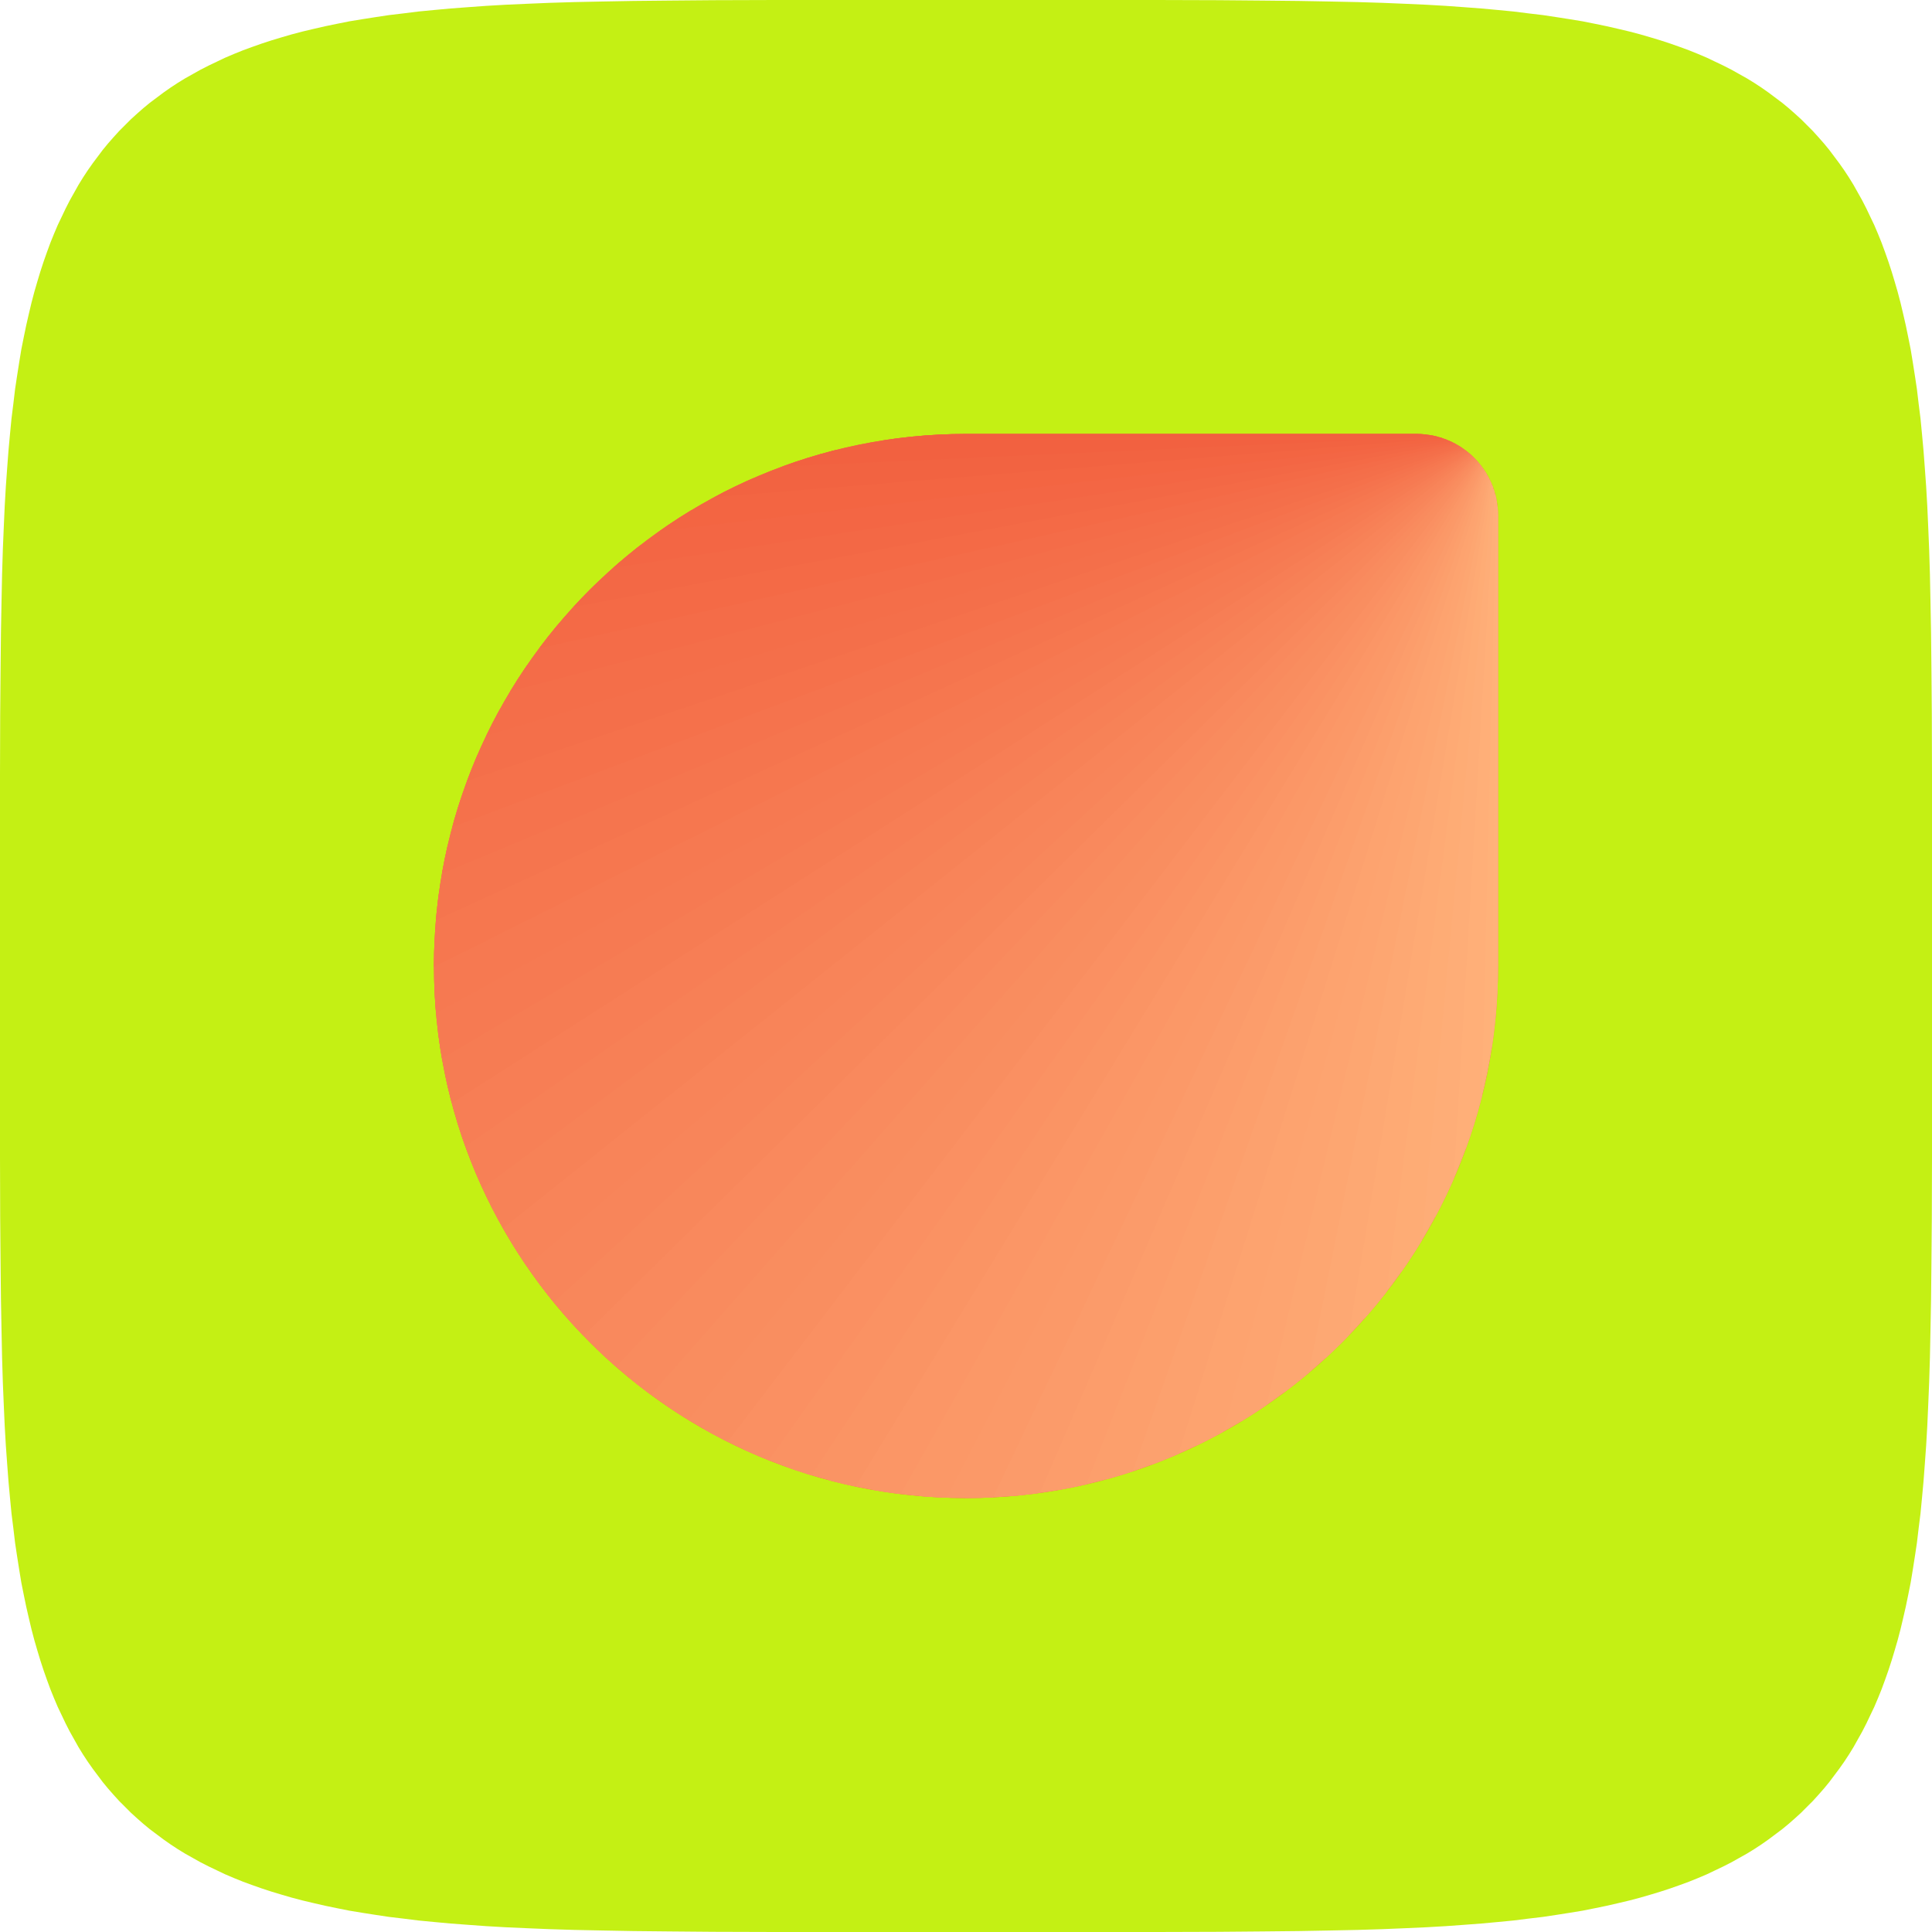
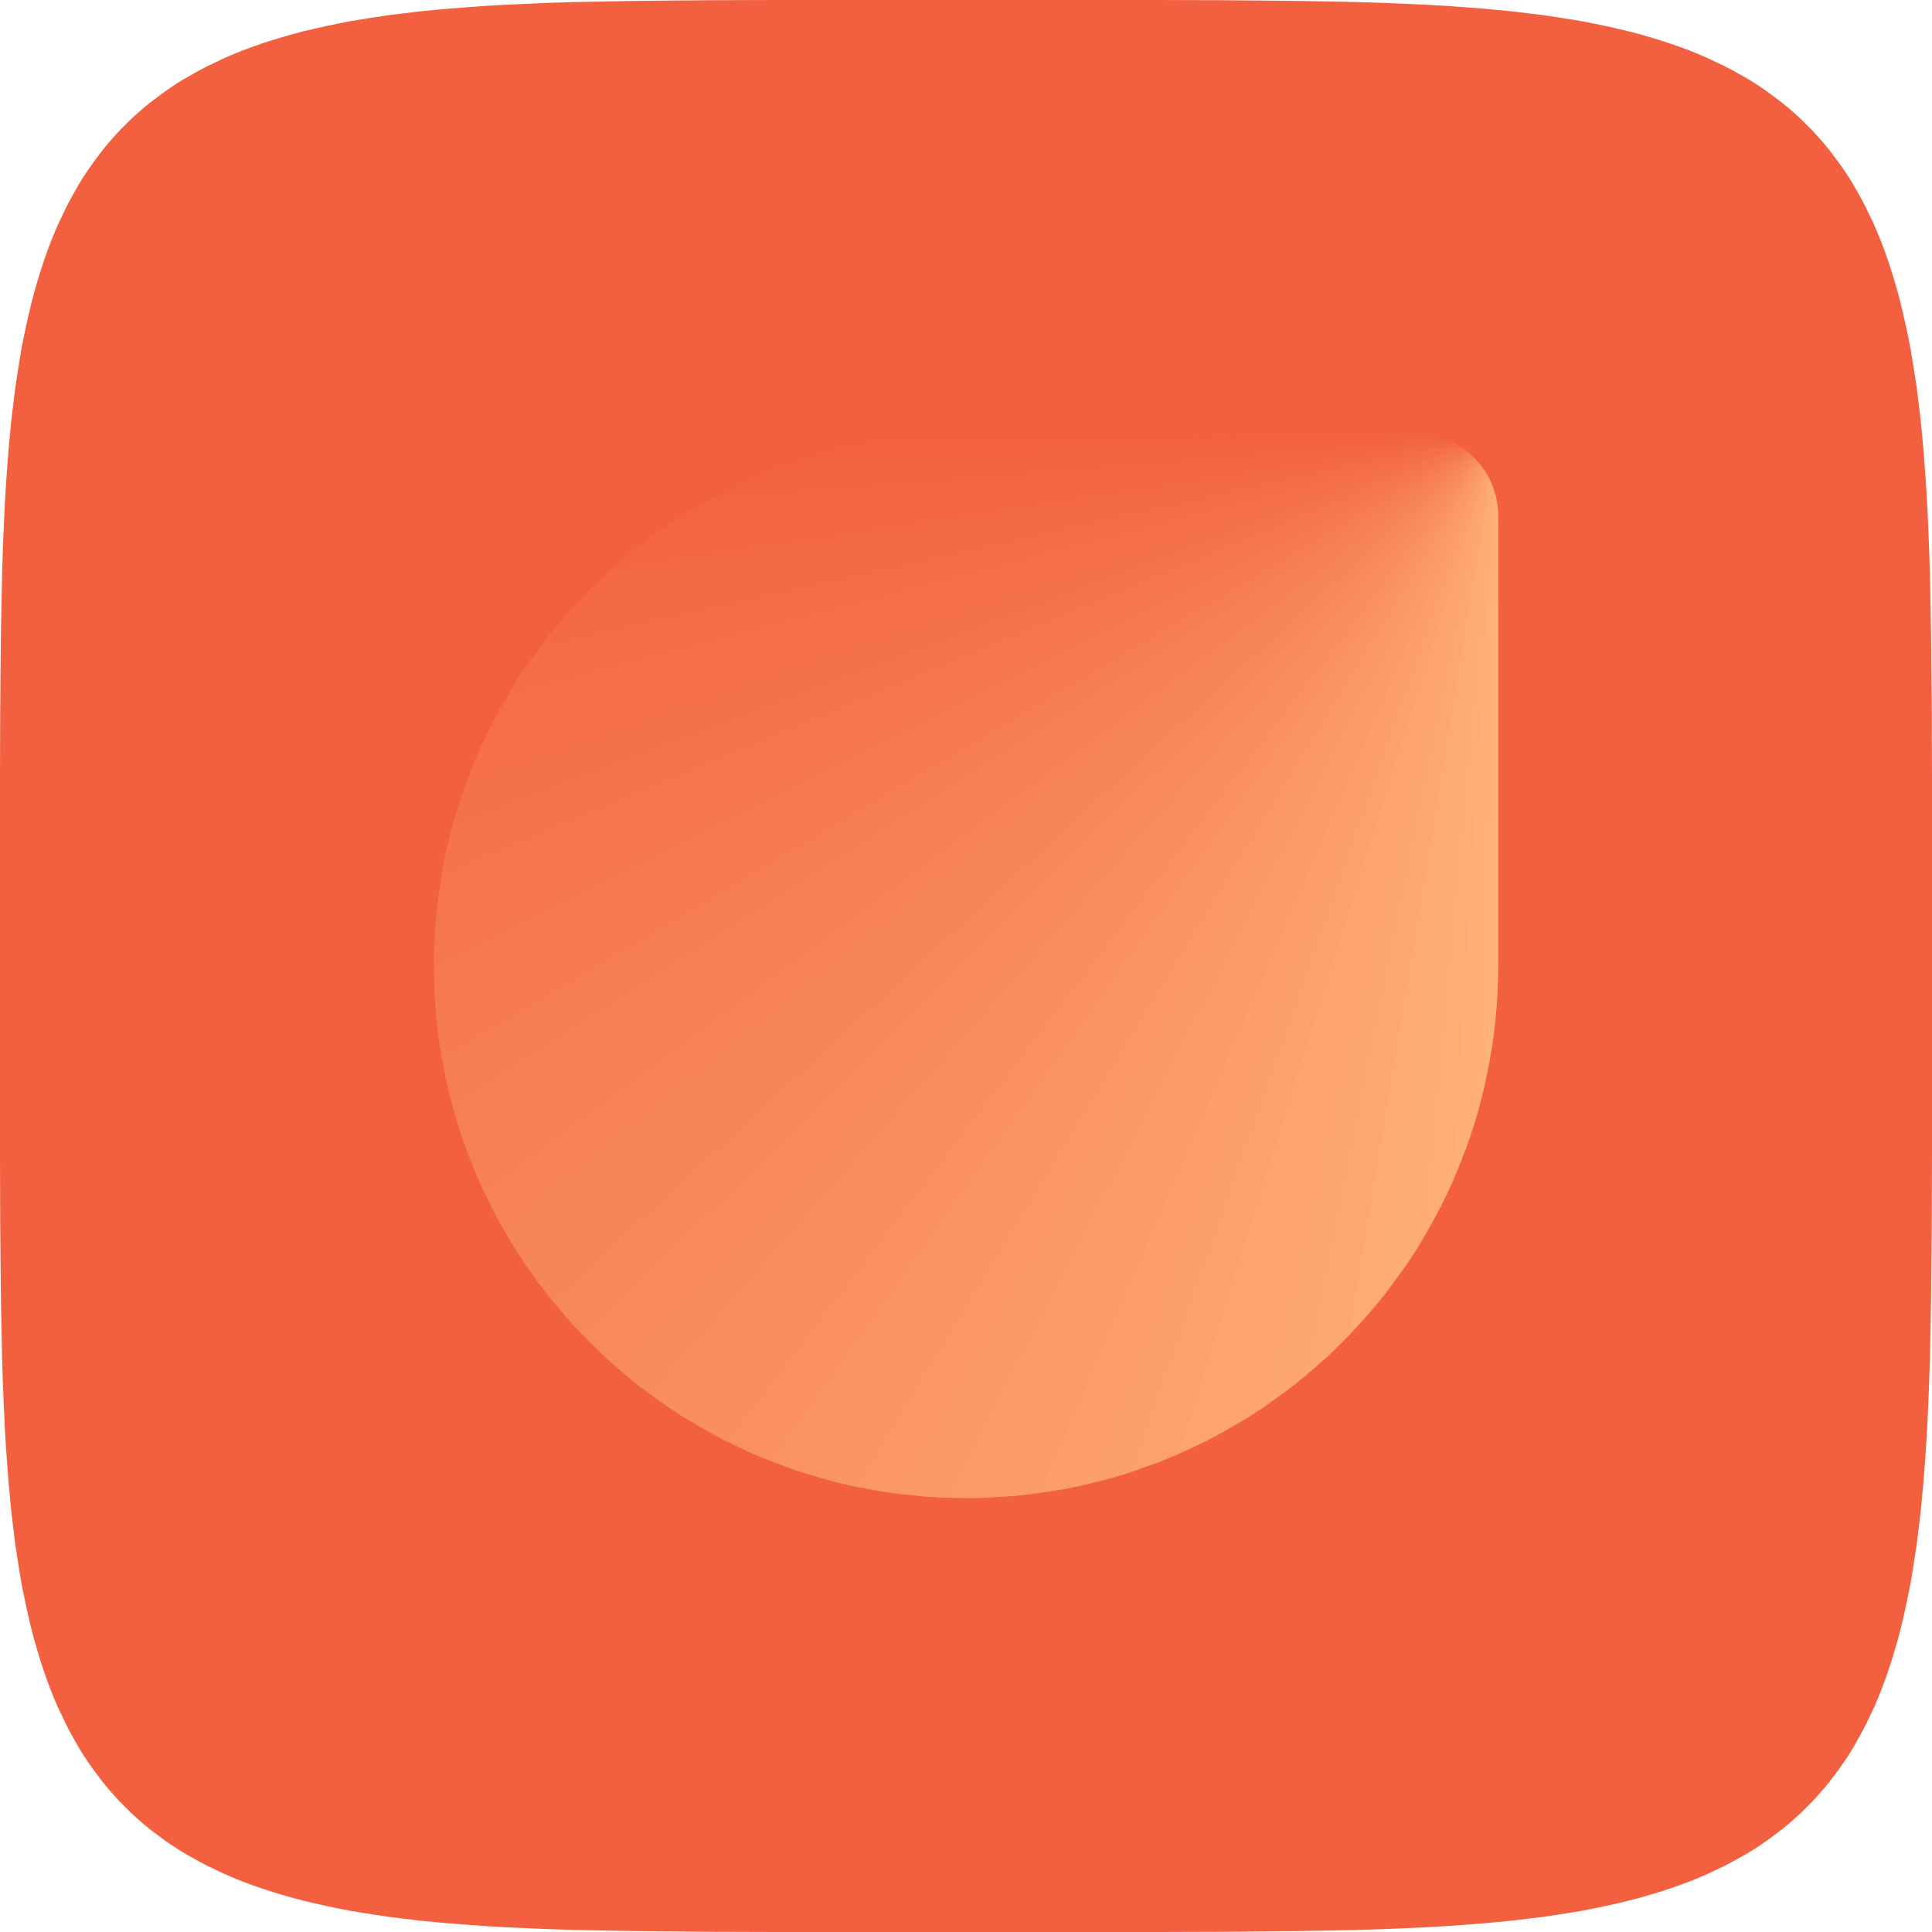
<svg xmlns="http://www.w3.org/2000/svg" width="1024" height="1024" viewBox="0 0 1024 1024">
  <defs>
    <clipPath id="c-petal">
      <path d="M512 212L766 212A46 46 0 0 1 812 258L812 512A300 300 0 0 1 512 812L512 812A300 300 0 0 1 212 512L212 512A300 300 0 0 1 512 212Z" transform="translate(30.72 30.72) scale(0.94)" />
    </clipPath>
  </defs>
-   <path d="M1024.0 512.0L1024.0 613.4L1023.9 645.8L1023.7 669.3L1023.5 688.5L1023.2 704.9L1022.9 719.5L1022.5 732.6L1022.0 744.6L1021.5 755.8L1020.9 766.2L1020.2 775.9L1019.5 785.2L1018.7 793.9L1017.9 802.2L1016.9 810.2L1016.0 817.8L1014.9 825.1L1013.8 832.1L1012.7 838.8L1011.4 845.3L1010.1 851.6L1008.7 857.7L1007.3 863.6L1005.8 869.3L1004.2 874.8L1002.6 880.1L1000.9 885.3L999.1 890.4L997.3 895.3L995.4 900.0L993.4 904.7L991.3 909.1L989.2 913.5L987.0 917.8L984.7 921.9L982.4 926.0L980.0 929.9L977.5 933.7L974.9 937.4L972.2 941.0L969.5 944.6L966.7 948.0L963.8 951.3L960.8 954.6L957.7 957.7L954.6 960.8L951.3 963.8L948.0 966.7L944.6 969.5L941.0 972.2L937.4 974.9L933.7 977.5L929.9 980.0L926.0 982.4L921.9 984.7L917.8 987.0L913.5 989.2L909.1 991.3L904.7 993.4L900.0 995.4L895.3 997.3L890.4 999.1L885.3 1000.9L880.1 1002.6L874.8 1004.2L869.3 1005.8L863.6 1007.3L857.7 1008.7L851.6 1010.1L845.3 1011.4L838.8 1012.7L832.1 1013.8L825.1 1014.9L817.8 1016.0L810.2 1016.9L802.2 1017.9L793.9 1018.7L785.2 1019.5L775.9 1020.2L766.2 1020.9L755.8 1021.5L744.6 1022.0L732.6 1022.5L719.5 1022.9L704.9 1023.2L688.5 1023.5L669.3 1023.7L645.8 1023.9L613.4 1024.0L512.0 1024.0L410.6 1024.0L378.2 1023.9L354.7 1023.7L335.5 1023.5L319.1 1023.2L304.5 1022.9L291.4 1022.5L279.4 1022.0L268.2 1021.5L257.8 1020.9L248.1 1020.2L238.8 1019.5L230.1 1018.7L221.8 1017.9L213.8 1016.9L206.2 1016.0L198.9 1014.9L191.9 1013.8L185.2 1012.7L178.7 1011.4L172.4 1010.1L166.3 1008.7L160.4 1007.3L154.7 1005.8L149.2 1004.2L143.9 1002.6L138.7 1000.9L133.6 999.1L128.7 997.3L124.0 995.4L119.3 993.4L114.9 991.3L110.5 989.2L106.2 987.0L102.1 984.7L98.0 982.4L94.1 980.0L90.3 977.5L86.6 974.9L83.0 972.2L79.4 969.5L76.0 966.7L72.7 963.8L69.4 960.8L66.3 957.7L63.2 954.6L60.2 951.3L57.3 948.0L54.5 944.6L51.8 941.0L49.1 937.4L46.5 933.7L44.0 929.9L41.6 926.0L39.3 921.9L37.0 917.8L34.8 913.5L32.7 909.1L30.6 904.7L28.6 900.0L26.7 895.3L24.9 890.4L23.1 885.3L21.4 880.1L19.8 874.8L18.2 869.3L16.7 863.6L15.3 857.7L13.9 851.6L12.6 845.3L11.3 838.8L10.2 832.1L9.1 825.1L8.0 817.8L7.1 810.2L6.1 802.2L5.3 793.9L4.5 785.2L3.8 775.9L3.1 766.2L2.5 755.8L2.0 744.6L1.5 732.6L1.1 719.5L0.8 704.9L0.5 688.5L0.3 669.3L0.1 645.8L0.0 613.4L0.0 512.0L0.0 410.6L0.1 378.2L0.3 354.7L0.5 335.5L0.8 319.1L1.1 304.5L1.5 291.4L2.0 279.4L2.5 268.2L3.1 257.8L3.8 248.1L4.5 238.8L5.3 230.1L6.1 221.8L7.1 213.8L8.0 206.2L9.1 198.9L10.2 191.9L11.3 185.2L12.6 178.7L13.9 172.4L15.3 166.3L16.7 160.4L18.2 154.7L19.8 149.2L21.4 143.9L23.1 138.7L24.9 133.6L26.7 128.7L28.6 124.0L30.6 119.3L32.7 114.9L34.8 110.5L37.0 106.2L39.3 102.1L41.6 98.0L44.0 94.1L46.5 90.3L49.1 86.6L51.8 83.0L54.5 79.4L57.3 76.0L60.2 72.7L63.2 69.4L66.3 66.3L69.4 63.2L72.7 60.2L76.0 57.3L79.4 54.5L83.0 51.8L86.6 49.1L90.3 46.5L94.1 44.0L98.0 41.6L102.1 39.3L106.2 37.0L110.5 34.8L114.9 32.7L119.3 30.6L124.0 28.6L128.7 26.7L133.6 24.9L138.7 23.1L143.9 21.4L149.2 19.8L154.7 18.2L160.4 16.7L166.3 15.3L172.4 13.9L178.7 12.6L185.2 11.3L191.9 10.2L198.9 9.1L206.2 8.0L213.8 7.1L221.8 6.1L230.1 5.3L238.8 4.5L248.1 3.8L257.8 3.1L268.2 2.5L279.4 2.0L291.4 1.5L304.5 1.1L319.1 0.8L335.5 0.5L354.7 0.3L378.2 0.1L410.6 0.0L512.0 0.0L613.4 0.0L645.8 0.1L669.3 0.3L688.5 0.5L704.9 0.8L719.5 1.1L732.6 1.5L744.6 2.0L755.8 2.5L766.2 3.1L775.9 3.8L785.2 4.5L793.9 5.3L802.2 6.1L810.2 7.1L817.8 8.0L825.1 9.1L832.1 10.2L838.8 11.3L845.3 12.6L851.6 13.9L857.7 15.3L863.6 16.7L869.3 18.2L874.8 19.8L880.1 21.4L885.3 23.1L890.4 24.9L895.3 26.7L900.0 28.6L904.7 30.6L909.1 32.7L913.5 34.8L917.8 37.0L921.9 39.3L926.0 41.6L929.9 44.0L933.7 46.5L937.4 49.1L941.0 51.8L944.6 54.5L948.0 57.3L951.3 60.2L954.6 63.2L957.7 66.3L960.8 69.4L963.8 72.7L966.7 76.0L969.5 79.4L972.2 83.0L974.9 86.6L977.5 90.3L980.0 94.1L982.4 98.0L984.7 102.1L987.0 106.2L989.2 110.5L991.3 114.9L993.4 119.3L995.4 124.0L997.3 128.7L999.1 133.6L1000.9 138.7L1002.6 143.9L1004.2 149.2L1005.8 154.7L1007.3 160.4L1008.7 166.3L1010.1 172.4L1011.4 178.7L1012.7 185.2L1013.8 191.9L1014.9 198.9L1016.0 206.2L1016.9 213.8L1017.9 221.8L1018.7 230.1L1019.5 238.8L1020.2 248.1L1020.9 257.8L1021.5 268.2L1022.0 279.4L1022.5 291.4L1022.9 304.5L1023.2 319.1L1023.5 335.5L1023.7 354.7L1023.9 378.2L1024.0 410.6Z" fill="#C4F014" />
+   <path d="M1024.0 512.0L1024.0 613.4L1023.9 645.8L1023.7 669.3L1023.5 688.5L1023.2 704.9L1022.9 719.5L1022.5 732.6L1022.0 744.6L1021.5 755.8L1020.9 766.2L1020.2 775.9L1019.5 785.2L1018.7 793.9L1017.9 802.2L1016.9 810.2L1016.0 817.8L1014.9 825.1L1013.8 832.1L1012.7 838.8L1011.4 845.3L1010.1 851.6L1008.7 857.7L1007.3 863.6L1005.8 869.3L1004.2 874.8L1002.6 880.1L1000.9 885.3L999.1 890.4L997.3 895.3L995.4 900.0L993.4 904.7L991.3 909.1L989.2 913.5L987.0 917.8L984.7 921.9L982.4 926.0L980.0 929.9L977.5 933.7L974.9 937.4L972.2 941.0L969.5 944.6L966.7 948.0L963.8 951.3L960.8 954.6L957.7 957.7L954.6 960.8L951.3 963.8L948.0 966.7L944.6 969.5L941.0 972.2L937.4 974.9L933.7 977.5L929.9 980.0L926.0 982.4L921.9 984.7L917.8 987.0L913.5 989.2L909.1 991.3L904.7 993.4L900.0 995.4L895.3 997.3L890.4 999.1L885.3 1000.9L880.1 1002.6L874.8 1004.2L869.3 1005.8L863.6 1007.3L857.7 1008.7L851.6 1010.1L845.3 1011.4L838.8 1012.7L832.1 1013.8L825.1 1014.9L817.8 1016.0L810.2 1016.9L802.2 1017.9L793.9 1018.7L785.2 1019.5L775.9 1020.2L766.2 1020.9L755.8 1021.5L744.6 1022.0L732.6 1022.5L719.5 1022.9L704.9 1023.2L688.5 1023.5L669.3 1023.7L645.8 1023.9L613.4 1024.0L512.0 1024.0L410.6 1024.0L378.2 1023.9L354.7 1023.7L335.5 1023.5L319.1 1023.2L304.5 1022.9L291.4 1022.5L279.4 1022.0L268.2 1021.5L257.8 1020.9L248.1 1020.2L238.8 1019.5L230.1 1018.7L221.8 1017.9L213.8 1016.9L206.2 1016.0L198.9 1014.9L191.9 1013.8L185.2 1012.7L178.7 1011.4L172.4 1010.1L166.3 1008.7L160.4 1007.3L154.7 1005.8L149.2 1004.2L143.9 1002.6L138.7 1000.9L133.6 999.1L128.7 997.3L124.0 995.4L119.3 993.4L114.9 991.3L110.5 989.2L106.2 987.0L102.1 984.7L98.0 982.4L94.1 980.0L90.3 977.5L86.6 974.9L83.0 972.2L79.4 969.5L76.0 966.7L72.7 963.8L69.4 960.8L66.3 957.7L63.2 954.6L60.2 951.3L57.3 948.0L54.5 944.6L51.8 941.0L49.1 937.4L46.5 933.7L44.0 929.9L41.6 926.0L39.3 921.9L37.0 917.8L34.8 913.5L32.7 909.1L30.6 904.7L28.6 900.0L26.7 895.3L24.9 890.4L23.1 885.3L21.4 880.1L19.8 874.8L18.2 869.3L16.7 863.6L15.3 857.7L13.9 851.6L12.6 845.3L11.3 838.8L10.2 832.1L9.1 825.1L8.0 817.8L7.1 810.2L6.1 802.2L5.3 793.9L4.5 785.2L3.8 775.9L3.1 766.2L2.5 755.8L2.0 744.6L1.5 732.6L1.1 719.5L0.8 704.9L0.5 688.5L0.3 669.3L0.1 645.8L0.0 613.4L0.0 512.0L0.0 410.6L0.1 378.2L0.3 354.7L0.5 335.5L0.8 319.1L1.1 304.5L1.5 291.4L2.0 279.4L2.5 268.2L3.1 257.8L3.8 248.1L4.5 238.8L5.3 230.1L6.1 221.8L7.1 213.8L8.0 206.2L9.1 198.9L10.2 191.9L11.3 185.2L12.6 178.7L13.9 172.4L15.3 166.3L16.7 160.4L18.2 154.7L19.8 149.2L21.4 143.9L23.1 138.7L24.9 133.6L26.7 128.7L28.6 124.0L30.6 119.3L32.7 114.9L34.8 110.5L37.0 106.2L39.3 102.1L41.6 98.0L44.0 94.1L46.5 90.3L49.1 86.6L51.8 83.0L54.5 79.4L57.3 76.0L60.2 72.7L63.2 69.4L66.3 66.3L69.4 63.2L72.7 60.2L76.0 57.3L79.4 54.5L83.0 51.8L86.6 49.1L90.3 46.5L94.1 44.0L98.0 41.6L102.1 39.3L106.2 37.0L110.5 34.8L114.9 32.7L119.3 30.6L124.0 28.6L128.7 26.7L133.6 24.9L138.7 23.1L143.9 21.4L149.2 19.8L154.7 18.2L160.4 16.7L166.3 15.3L172.4 13.9L178.7 12.6L185.2 11.3L191.9 10.2L198.9 9.1L206.2 8.0L213.8 7.1L221.8 6.1L230.1 5.3L238.8 4.5L248.1 3.8L257.8 3.1L268.2 2.5L279.4 2.0L291.4 1.5L304.5 1.1L319.1 0.8L335.5 0.5L354.7 0.3L378.2 0.1L410.6 0.0L512.0 0.0L613.4 0.0L645.8 0.1L669.3 0.3L688.5 0.5L704.9 0.8L719.5 1.1L732.6 1.5L744.6 2.0L755.8 2.5L766.2 3.1L775.9 3.8L785.2 4.5L793.9 5.3L802.2 6.1L810.2 7.1L817.8 8.0L825.1 9.1L832.1 10.2L838.8 11.3L845.3 12.6L851.6 13.9L857.7 15.3L863.6 16.7L869.3 18.2L874.8 19.8L880.1 21.4L885.3 23.1L890.4 24.9L895.3 26.7L900.0 28.6L904.7 30.6L909.1 32.7L913.5 34.8L917.8 37.0L921.9 39.3L926.0 41.6L929.9 44.0L933.7 46.5L937.4 49.1L941.0 51.8L944.6 54.5L948.0 57.3L951.3 60.2L954.6 63.2L957.7 66.3L960.8 69.4L963.8 72.7L966.7 76.0L969.5 79.4L972.2 83.0L974.9 86.6L977.5 90.3L980.0 94.1L982.4 98.0L984.7 102.1L987.0 106.2L989.2 110.5L991.3 114.9L993.4 119.3L995.4 124.0L997.3 128.7L999.1 133.6L1000.9 138.7L1002.6 143.9L1004.2 149.2L1005.8 154.7L1007.3 160.4L1008.7 166.3L1010.1 172.4L1011.4 178.7L1012.7 185.2L1013.8 191.9L1014.9 198.9L1016.0 206.2L1016.9 213.8L1017.9 221.8L1018.7 230.1L1019.5 238.8L1020.2 248.1L1020.9 257.8L1021.5 268.2L1022.0 279.4L1022.5 291.4L1022.9 304.5L1023.2 319.1L1023.5 335.5L1023.7 354.7L1023.9 378.2L1024.0 410.6Z" fill="#F2603F" />
  <g clip-path="url(#c-petal)">
    <rect x="-1024" y="-1024" width="3072" height="3072" fill="#f2603f" />
    <path d="M794 230L810.1 1765.9L724.3 1764.4Z" fill="#ffb179" />
    <path d="M794 230L756.5 1765.5L670.8 1761.1Z" fill="#ffaf78" />
    <path d="M794 230L702.9 1763.3L617.5 1755.8Z" fill="#fead77" />
    <path d="M794 230L649.4 1759.2L564.3 1748.7Z" fill="#feac75" />
    <path d="M794 230L596.2 1753.2L511.5 1739.8Z" fill="#feaa74" />
    <path d="M794 230L543.1 1745.4L458.9 1729.0Z" fill="#fda873" />
    <path d="M794 230L490.4 1735.7L406.8 1716.4Z" fill="#fda671" />
    <path d="M794 230L438.0 1724.2L355.2 1702.0Z" fill="#fda470" />
    <path d="M794 230L386.1 1710.9L304.1 1685.8Z" fill="#fda36f" />
    <path d="M794 230L334.7 1695.7L253.6 1667.8Z" fill="#fca16e" />
    <path d="M794 230L283.8 1678.8L203.7 1648.1Z" fill="#fc9f6c" />
    <path d="M794 230L233.5 1660.1L154.6 1626.6Z" fill="#fc9d6b" />
    <path d="M794 230L184.0 1639.7L106.2 1603.4Z" fill="#fb9b6a" />
    <path d="M794 230L135.2 1617.5L58.7 1578.6Z" fill="#fb9968" />
    <path d="M794 230L87.1 1593.7L12.1 1552.1Z" fill="#fb9867" />
    <path d="M794 230L40.0 1568.2L-33.6 1524.0Z" fill="#fb9666" />
    <path d="M794 230L-6.3 1541.1L-78.2 1494.3Z" fill="#fa9464" />
    <path d="M794 230L-51.5 1512.3L-121.8 1463.1Z" fill="#fa9263" />
    <path d="M794 230L-95.8 1482.0L-164.3 1430.4Z" fill="#fa9062" />
    <path d="M794 230L-138.9 1450.2L-205.6 1396.2Z" fill="#f98e60" />
    <path d="M794 230L-180.9 1416.9L-245.7 1360.6Z" fill="#f98d5f" />
    <path d="M794 230L-221.8 1382.2L-284.5 1323.7Z" fill="#f98b5e" />
    <path d="M794 230L-261.4 1346.0L-322.0 1285.4Z" fill="#f9895d" />
    <path d="M794 230L-299.7 1308.5L-358.2 1245.8Z" fill="#f8875b" />
    <path d="M794 230L-336.6 1269.7L-392.9 1204.9Z" fill="#f8855a" />
    <path d="M794 230L-372.2 1229.6L-426.2 1162.9Z" fill="#f88459" />
    <path d="M794 230L-406.4 1188.3L-458.0 1119.8Z" fill="#f78257" />
    <path d="M794 230L-439.1 1145.8L-488.3 1075.5Z" fill="#f78056" />
    <path d="M794 230L-470.3 1102.2L-517.1 1030.3Z" fill="#f77e55" />
    <path d="M794 230L-500.0 1057.6L-544.2 984.0Z" fill="#f67c53" />
    <path d="M794 230L-528.1 1011.9L-569.7 936.9Z" fill="#f67a52" />
    <path d="M794 230L-554.6 965.3L-593.5 888.8Z" fill="#f67951" />
    <path d="M794 230L-579.4 917.8L-615.7 840.0Z" fill="#f6774f" />
    <path d="M794 230L-602.6 869.4L-636.1 790.5Z" fill="#f5754e" />
    <path d="M794 230L-624.1 820.3L-654.8 740.2Z" fill="#f5734d" />
    <path d="M794 230L-643.8 770.4L-671.7 689.3Z" fill="#f5714b" />
    <path d="M794 230L-661.8 719.9L-686.9 637.9Z" fill="#f46f4a" />
    <path d="M794 230L-678.0 668.8L-700.2 586.0Z" fill="#f46e49" />
    <path d="M794 230L-692.4 617.2L-711.7 533.6Z" fill="#f46c48" />
    <path d="M794 230L-705.0 565.1L-721.4 480.9Z" fill="#f46a46" />
    <path d="M794 230L-715.8 512.5L-729.2 427.8Z" fill="#f36845" />
    <path d="M794 230L-724.7 459.7L-735.2 374.6Z" fill="#f36644" />
    <path d="M794 230L-731.8 406.5L-739.3 321.1Z" fill="#f36542" />
    <path d="M794 230L-737.1 353.2L-741.5 267.5Z" fill="#f26341" />
    <path d="M794 230L-740.4 299.7L-741.9 213.9Z" fill="#f26140" />
    <path d="M794 230L-741.9 246.1L-740.4 160.3Z" fill="#f2603f" />
    <path d="M794 230L-741.5 192.5L-737.1 106.8Z" fill="#f2603f" />
    <path d="M794 230L-739.3 138.9L-731.8 53.5Z" fill="#f2603f" />
    <path d="M794 230L-735.2 85.4L-724.7 0.3Z" fill="#f2603f" />
    <path d="M794 230L-729.2 32.2L-715.8 -52.5Z" fill="#f2603f" />
    <path d="M794 230L-721.4 -20.9L-705.0 -105.1Z" fill="#f2603f" />
    <path d="M794 230L-711.7 -73.6L-692.4 -157.2Z" fill="#f2603f" />
    <path d="M794 230L-700.2 -126.0L-678.0 -208.8Z" fill="#f2603f" />
    <path d="M794 230L-686.9 -177.9L-661.8 -259.9Z" fill="#f2603f" />
    <path d="M794 230L-671.7 -229.3L-643.8 -310.4Z" fill="#f2603f" />
    <path d="M794 230L-654.8 -280.2L-624.1 -360.3Z" fill="#f2603f" />
    <path d="M794 230L-636.1 -330.5L-602.6 -409.4Z" fill="#f2603f" />
    <path d="M794 230L-615.7 -380.0L-579.4 -457.8Z" fill="#f2603f" />
    <path d="M794 230L-593.5 -428.8L-554.6 -505.3Z" fill="#f2603f" />
    <path d="M794 230L-569.7 -476.9L-528.1 -551.9Z" fill="#f2603f" />
    <path d="M794 230L-544.2 -524.0L-500.0 -597.6Z" fill="#f2603f" />
    <path d="M794 230L-517.1 -570.3L-470.3 -642.2Z" fill="#f2603f" />
    <path d="M794 230L-488.3 -615.5L-439.1 -685.8Z" fill="#f2603f" />
    <path d="M794 230L-458.0 -659.8L-406.4 -728.3Z" fill="#f2603f" />
    <path d="M794 230L-426.2 -702.9L-372.2 -769.6Z" fill="#f2603f" />
    <path d="M794 230L-392.9 -744.9L-336.6 -809.7Z" fill="#f2603f" />
    <path d="M794 230L-358.2 -785.8L-299.7 -848.5Z" fill="#f2603f" />
    <path d="M794 230L-322.0 -825.4L-261.4 -886.0Z" fill="#f2603f" />
    <path d="M794 230L-284.5 -863.7L-221.8 -922.2Z" fill="#f2603f" />
    <path d="M794 230L-245.7 -900.6L-180.9 -956.9Z" fill="#f2603f" />
    <path d="M794 230L-205.6 -936.2L-138.9 -990.2Z" fill="#f2603f" />
    <path d="M794 230L-164.3 -970.4L-95.8 -1022.0Z" fill="#f2603f" />
    <path d="M794 230L-121.8 -1003.1L-51.5 -1052.3Z" fill="#f2603f" />
    <path d="M794 230L-78.2 -1034.3L-6.3 -1081.1Z" fill="#f2603f" />
    <path d="M794 230L-33.6 -1064.0L40.0 -1108.2Z" fill="#f2603f" />
    <path d="M794 230L12.1 -1092.1L87.1 -1133.7Z" fill="#f2603f" />
    <path d="M794 230L58.7 -1118.6L135.2 -1157.5Z" fill="#f2603f" />
    <path d="M794 230L106.2 -1143.4L184.0 -1179.7Z" fill="#f2603f" />
    <path d="M794 230L154.6 -1166.6L233.5 -1200.1Z" fill="#f2603f" />
    <path d="M794 230L203.7 -1188.1L283.8 -1218.8Z" fill="#f2603f" />
    <path d="M794 230L253.6 -1207.8L334.7 -1235.7Z" fill="#f2603f" />
    <path d="M794 230L304.1 -1225.8L386.1 -1250.9Z" fill="#f2603f" />
    <path d="M794 230L355.2 -1242.0L438.0 -1264.2Z" fill="#f2603f" />
    <path d="M794 230L406.8 -1256.4L490.4 -1275.7Z" fill="#f2603f" />
    <path d="M794 230L458.9 -1269.0L543.1 -1285.4Z" fill="#f2603f" />
    <path d="M794 230L511.5 -1279.8L596.2 -1293.2Z" fill="#f2603f" />
    <path d="M794 230L564.3 -1288.7L649.4 -1299.2Z" fill="#f2603f" />
    <path d="M794 230L617.5 -1295.8L702.9 -1303.3Z" fill="#f2603f" />
    <path d="M794 230L670.8 -1301.1L756.5 -1305.5Z" fill="#f2603f" />
    <path d="M794 230L724.3 -1304.4L810.1 -1305.9Z" fill="#f2603f" />
    <path d="M794 230L777.9 -1305.9L863.7 -1304.4Z" fill="#f2613f" />
    <path d="M794 230L831.5 -1305.5L917.2 -1301.1Z" fill="#f26240" />
    <path d="M794 230L885.1 -1303.3L970.5 -1295.8Z" fill="#f36341" />
    <path d="M794 230L938.6 -1299.2L1023.7 -1288.7Z" fill="#f36441" />
    <path d="M794 230L991.8 -1293.2L1076.5 -1279.8Z" fill="#f36542" />
    <path d="M794 230L1044.9 -1285.4L1129.1 -1269.0Z" fill="#f46643" />
    <path d="M794 230L1097.6 -1275.7L1181.2 -1256.4Z" fill="#f46743" />
    <path d="M794 230L1150.0 -1264.2L1232.8 -1242.0Z" fill="#f46844" />
    <path d="M794 230L1201.9 -1250.9L1283.9 -1225.8Z" fill="#f46944" />
    <path d="M794 230L1253.3 -1235.7L1334.4 -1207.8Z" fill="#f56a45" />
    <path d="M794 230L1304.2 -1218.8L1384.3 -1188.1Z" fill="#f56b46" />
    <path d="M794 230L1354.5 -1200.1L1433.4 -1166.6Z" fill="#f56c46" />
    <path d="M794 230L1404.0 -1179.7L1481.8 -1143.4Z" fill="#f66d47" />
    <path d="M794 230L1452.8 -1157.5L1529.3 -1118.6Z" fill="#f66e48" />
    <path d="M794 230L1500.9 -1133.7L1575.9 -1092.1Z" fill="#f66f48" />
    <path d="M794 230L1548.0 -1108.2L1621.6 -1064.0Z" fill="#f67049" />
    <path d="M794 230L1594.3 -1081.1L1666.2 -1034.3Z" fill="#f7714a" />
    <path d="M794 230L1639.5 -1052.3L1709.8 -1003.1Z" fill="#f7724a" />
    <path d="M794 230L1683.8 -1022.0L1752.3 -970.4Z" fill="#f7734b" />
    <path d="M794 230L1726.9 -990.2L1793.6 -936.2Z" fill="#f8744c" />
    <path d="M794 230L1768.9 -956.9L1833.7 -900.6Z" fill="#f8754c" />
    <path d="M794 230L1809.8 -922.2L1872.5 -863.7Z" fill="#f8764d" />
    <path d="M794 230L1849.4 -886.0L1910.0 -825.4Z" fill="#f9774e" />
    <path d="M794 230L1887.7 -848.5L1946.2 -785.8Z" fill="#f9784e" />
    <path d="M794 230L1924.6 -809.7L1980.9 -744.9Z" fill="#f9794f" />
    <path d="M794 230L1960.2 -769.6L2014.2 -702.9Z" fill="#f97a4f" />
    <path d="M794 230L1994.4 -728.3L2046.0 -659.8Z" fill="#fa7b50" />
    <path d="M794 230L2027.1 -685.8L2076.3 -615.5Z" fill="#fa7c51" />
    <path d="M794 230L2058.3 -642.2L2105.1 -570.3Z" fill="#fa7d51" />
    <path d="M794 230L2088.0 -597.6L2132.2 -524.0Z" fill="#fb7e52" />
    <path d="M794 230L2116.1 -551.9L2157.7 -476.9Z" fill="#fb7f53" />
    <path d="M794 230L2142.6 -505.3L2181.5 -428.8Z" fill="#fb8053" />
    <path d="M794 230L2167.4 -457.8L2203.7 -380.0Z" fill="#fb8154" />
    <path d="M794 230L2190.6 -409.4L2224.1 -330.5Z" fill="#fc8255" />
    <path d="M794 230L2212.1 -360.3L2242.8 -280.2Z" fill="#fc8355" />
    <path d="M794 230L2231.8 -310.4L2259.7 -229.3Z" fill="#fc8456" />
    <path d="M794 230L2249.8 -259.9L2274.9 -177.9Z" fill="#fd8557" />
    <path d="M794 230L2266.0 -208.8L2288.2 -126.0Z" fill="#fd8657" />
    <path d="M794 230L2280.4 -157.2L2299.7 -73.6Z" fill="#fd8758" />
    <path d="M794 230L2293.0 -105.1L2309.4 -20.9Z" fill="#fd8858" />
    <path d="M794 230L2303.8 -52.5L2317.2 32.2Z" fill="#fe8959" />
    <path d="M794 230L2312.7 0.3L2323.2 85.4Z" fill="#fe8a5a" />
    <path d="M794 230L2319.8 53.5L2327.3 138.9Z" fill="#fe8b5a" />
    <path d="M794 230L2325.1 106.8L2329.5 192.5Z" fill="#ff8c5b" />
    <path d="M794 230L2328.4 160.3L2329.9 246.1Z" fill="#ff8d5c" />
    <path d="M794 230L2329.9 213.9L2328.4 299.7Z" fill="#ff8e5c" />
    <path d="M794 230L2329.5 267.5L2325.1 353.2Z" fill="#ff8f5d" />
    <path d="M794 230L2327.3 321.1L2319.8 406.5Z" fill="#ff905e" />
    <path d="M794 230L2323.2 374.6L2312.7 459.7Z" fill="#ff915e" />
    <path d="M794 230L2317.2 427.8L2303.8 512.5Z" fill="#ff925f" />
    <path d="M794 230L2309.4 480.9L2293.0 565.1Z" fill="#ff9260" />
    <path d="M794 230L2299.7 533.6L2280.4 617.2Z" fill="#ff9360" />
    <path d="M794 230L2288.2 586.0L2266.0 668.8Z" fill="#ff9461" />
    <path d="M794 230L2274.9 637.9L2249.8 719.9Z" fill="#ff9562" />
    <path d="M794 230L2259.7 689.3L2231.8 770.4Z" fill="#ff9662" />
    <path d="M794 230L2242.8 740.2L2212.1 820.3Z" fill="#ff9663" />
    <path d="M794 230L2224.1 790.5L2190.6 869.4Z" fill="#ff9764" />
    <path d="M794 230L2203.7 840.0L2167.4 917.8Z" fill="#ff9864" />
    <path d="M794 230L2181.5 888.8L2142.6 965.3Z" fill="#ff9965" />
    <path d="M794 230L2157.7 936.9L2116.1 1011.9Z" fill="#ff9a66" />
    <path d="M794 230L2132.2 984.0L2088.0 1057.6Z" fill="#ff9a66" />
    <path d="M794 230L2105.1 1030.3L2058.3 1102.2Z" fill="#ff9b67" />
    <path d="M794 230L2076.3 1075.5L2027.1 1145.8Z" fill="#ff9c68" />
    <path d="M794 230L2046.0 1119.8L1994.4 1188.3Z" fill="#ff9d68" />
    <path d="M794 230L2014.2 1162.9L1960.2 1229.6Z" fill="#ff9e69" />
    <path d="M794 230L1980.9 1204.9L1924.6 1269.7Z" fill="#ff9e6a" />
    <path d="M794 230L1946.2 1245.8L1887.7 1308.5Z" fill="#ff9f6a" />
    <path d="M794 230L1910.0 1285.4L1849.4 1346.0Z" fill="#ffa06b" />
    <path d="M794 230L1872.5 1323.7L1809.8 1382.2Z" fill="#ffa16c" />
    <path d="M794 230L1833.7 1360.6L1768.9 1416.9Z" fill="#ffa26c" />
    <path d="M794 230L1793.6 1396.2L1726.9 1450.2Z" fill="#ffa26d" />
    <path d="M794 230L1752.3 1430.4L1683.8 1482.0Z" fill="#ffa36e" />
    <path d="M794 230L1709.8 1463.1L1639.5 1512.3Z" fill="#ffa46e" />
    <path d="M794 230L1666.2 1494.3L1594.3 1541.1Z" fill="#ffa56f" />
    <path d="M794 230L1621.6 1524.0L1548.0 1568.2Z" fill="#ffa670" />
    <path d="M794 230L1575.9 1552.1L1500.9 1593.7Z" fill="#ffa670" />
    <path d="M794 230L1529.3 1578.6L1452.8 1617.5Z" fill="#ffa771" />
    <path d="M794 230L1481.8 1603.4L1404.0 1639.7Z" fill="#ffa872" />
    <path d="M794 230L1433.4 1626.6L1354.5 1660.1Z" fill="#ffa972" />
    <path d="M794 230L1384.3 1648.1L1304.2 1678.8Z" fill="#ffaa73" />
    <path d="M794 230L1334.4 1667.8L1253.3 1695.7Z" fill="#ffaa74" />
    <path d="M794 230L1283.9 1685.8L1201.9 1710.9Z" fill="#ffab74" />
    <path d="M794 230L1232.8 1702.0L1150.0 1724.2Z" fill="#ffac75" />
    <path d="M794 230L1181.2 1716.4L1097.6 1735.7Z" fill="#ffad76" />
    <path d="M794 230L1129.1 1729.0L1044.9 1745.4Z" fill="#ffae76" />
    <path d="M794 230L1076.5 1739.8L991.8 1753.2Z" fill="#ffae77" />
    <path d="M794 230L1023.7 1748.7L938.6 1759.2Z" fill="#ffaf78" />
    <path d="M794 230L970.5 1755.8L885.1 1763.3Z" fill="#ffb078" />
    <path d="M794 230L917.2 1761.1L831.5 1765.5Z" fill="#ffb179" />
    <path d="M794 230L863.7 1764.4L777.9 1765.9Z" fill="#ffb27a" />
  </g>
</svg>
